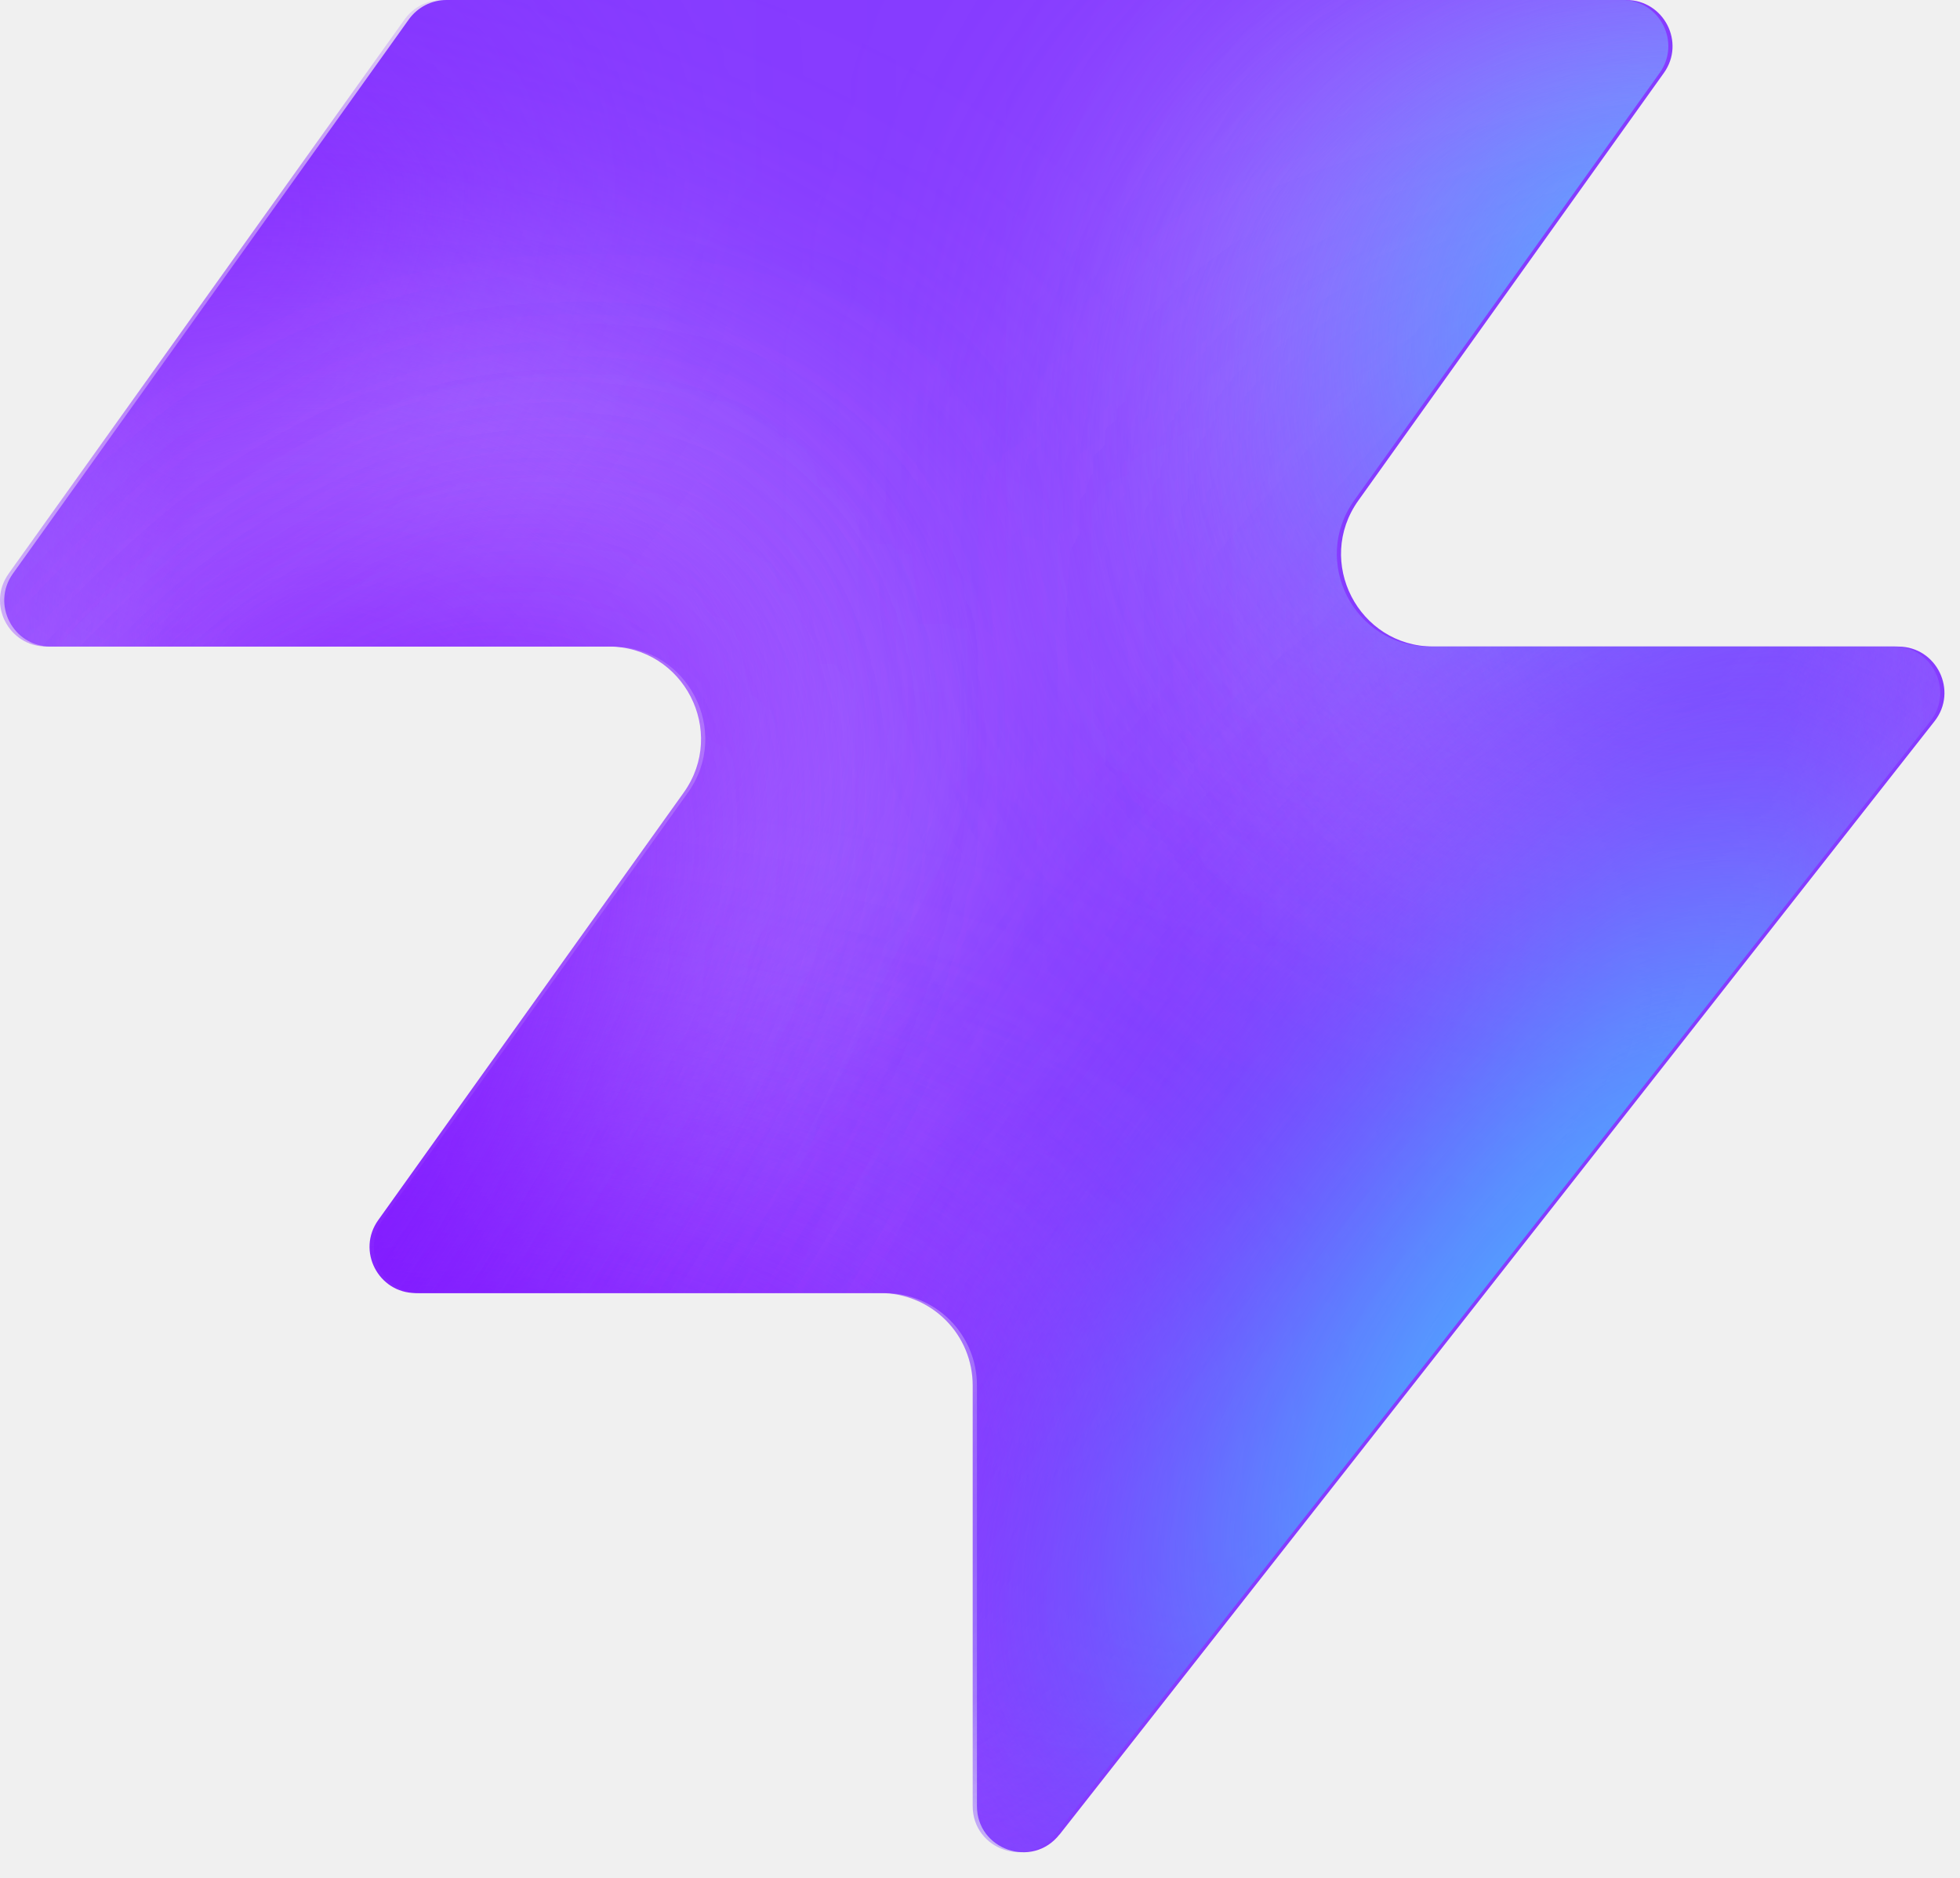
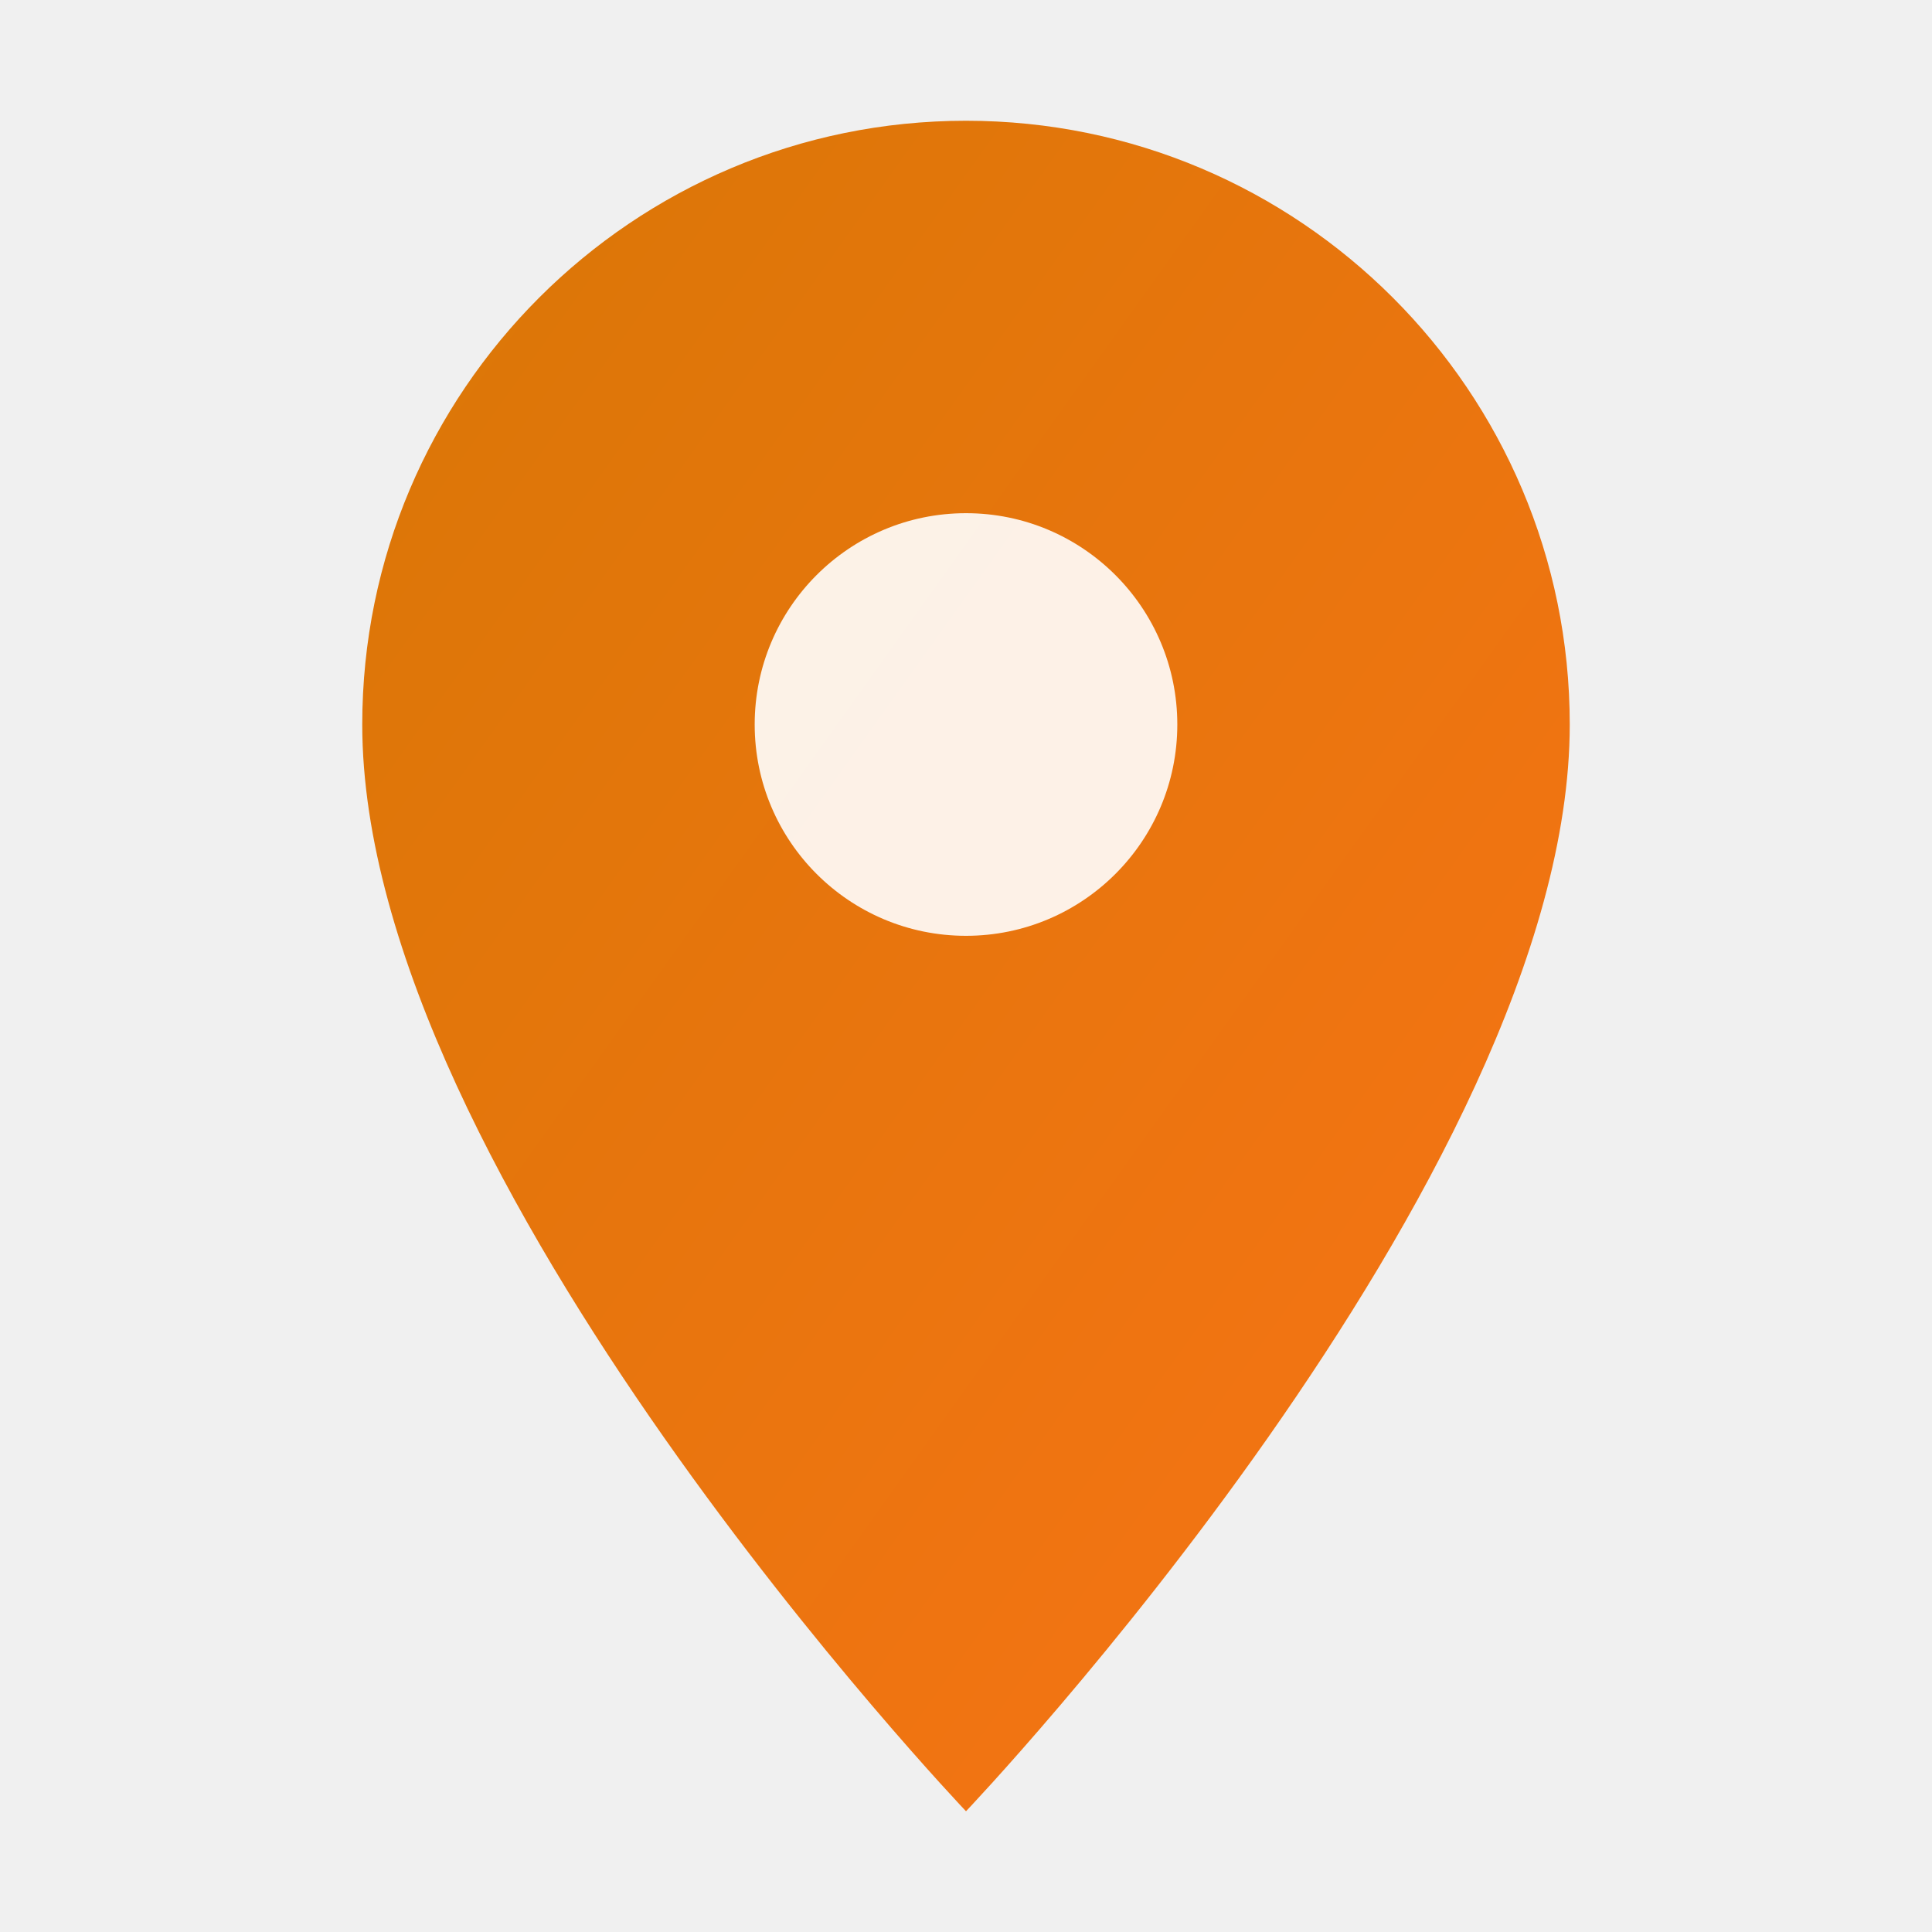
- <svg xmlns="http://www.w3.org/2000/svg" width="48" height="46" fill="none" viewBox="0 0 48 46">
-   <path fill="#863bff" d="M25.946 44.938c-.664.845-2.021.375-2.021-.698V33.937a2.26 2.26 0 0 0-2.262-2.262H10.287c-.92 0-1.456-1.04-.92-1.788l7.48-10.471c1.07-1.497 0-3.578-1.842-3.578H1.237c-.92 0-1.456-1.04-.92-1.788L10.013.474c.214-.297.556-.474.92-.474h28.894c.92 0 1.456 1.04.92 1.788l-7.48 10.471c-1.07 1.498 0 3.579 1.842 3.579h11.377c.943 0 1.473 1.088.89 1.83L25.947 44.94z" style="fill:#863bff;fill:color(display-p3 .525 .23 1);fill-opacity:1" />
-   <mask id="a" width="48" height="46" x="0" y="0" maskUnits="userSpaceOnUse" style="mask-type:alpha">
-     <path fill="#000" d="M25.842 44.938c-.664.844-2.021.375-2.021-.698V33.937a2.26 2.26 0 0 0-2.262-2.262H10.183c-.92 0-1.456-1.04-.92-1.788l7.48-10.471c1.07-1.498 0-3.579-1.842-3.579H1.133c-.92 0-1.456-1.04-.92-1.787L9.91.473c.214-.297.556-.474.92-.474h28.894c.92 0 1.456 1.04.92 1.788l-7.48 10.471c-1.07 1.498 0 3.578 1.842 3.578h11.377c.943 0 1.473 1.088.89 1.832L25.843 44.94z" style="fill:#000;fill-opacity:1" />
-   </mask>
-   <g mask="url(#a)">
-     <g filter="url(#b)">
-       <ellipse cx="5.508" cy="14.704" fill="#ede6ff" rx="5.508" ry="14.704" style="fill:#ede6ff;fill:color(display-p3 .927 .903 1);fill-opacity:1" transform="matrix(.00324 1 1 -.00324 -4.47 31.516)" />
-     </g>
-     <g filter="url(#c)">
-       <ellipse cx="10.399" cy="29.851" fill="#ede6ff" rx="10.399" ry="29.851" style="fill:#ede6ff;fill:color(display-p3 .927 .903 1);fill-opacity:1" transform="matrix(.00324 1 1 -.00324 -39.328 7.883)" />
-     </g>
-     <g filter="url(#d)">
-       <ellipse cx="5.508" cy="30.487" fill="#7e14ff" rx="5.508" ry="30.487" style="fill:#7e14ff;fill:color(display-p3 .492 .077 1);fill-opacity:1" transform="rotate(89.814 -25.913 -14.639)scale(1 -1)" />
-     </g>
-     <g filter="url(#e)">
-       <ellipse cx="5.508" cy="30.599" fill="#7e14ff" rx="5.508" ry="30.599" style="fill:#7e14ff;fill:color(display-p3 .492 .077 1);fill-opacity:1" transform="rotate(89.814 -32.644 -3.334)scale(1 -1)" />
-     </g>
-     <g filter="url(#f)">
-       <ellipse cx="5.508" cy="30.599" fill="#7e14ff" rx="5.508" ry="30.599" style="fill:#7e14ff;fill:color(display-p3 .492 .077 1);fill-opacity:1" transform="matrix(.00324 1 1 -.00324 -34.34 30.47)" />
-     </g>
-     <g filter="url(#g)">
-       <ellipse cx="14.072" cy="22.078" fill="#ede6ff" rx="14.072" ry="22.078" style="fill:#ede6ff;fill:color(display-p3 .927 .903 1);fill-opacity:1" transform="rotate(93.35 24.506 48.493)scale(-1 1)" />
-     </g>
-     <g filter="url(#h)">
-       <ellipse cx="3.47" cy="21.501" fill="#7e14ff" rx="3.47" ry="21.501" style="fill:#7e14ff;fill:color(display-p3 .492 .077 1);fill-opacity:1" transform="rotate(89.009 28.708 47.59)scale(-1 1)" />
-     </g>
-     <g filter="url(#i)">
-       <ellipse cx="3.47" cy="21.501" fill="#7e14ff" rx="3.47" ry="21.501" style="fill:#7e14ff;fill:color(display-p3 .492 .077 1);fill-opacity:1" transform="rotate(89.009 28.708 47.59)scale(-1 1)" />
-     </g>
-     <g filter="url(#j)">
-       <ellipse cx=".387" cy="8.972" fill="#7e14ff" rx="4.407" ry="29.108" style="fill:#7e14ff;fill:color(display-p3 .492 .077 1);fill-opacity:1" transform="rotate(39.51 .387 8.972)" />
-     </g>
-     <g filter="url(#k)">
-       <ellipse cx="47.523" cy="-6.092" fill="#7e14ff" rx="4.407" ry="29.108" style="fill:#7e14ff;fill:color(display-p3 .492 .077 1);fill-opacity:1" transform="rotate(37.892 47.523 -6.092)" />
-     </g>
-     <g filter="url(#l)">
-       <ellipse cx="41.412" cy="6.333" fill="#47bfff" rx="5.971" ry="9.665" style="fill:#47bfff;fill:color(display-p3 .28 .748 1);fill-opacity:1" transform="rotate(37.892 41.412 6.333)" />
-     </g>
-     <g filter="url(#m)">
-       <ellipse cx="-1.879" cy="38.332" fill="#7e14ff" rx="4.407" ry="29.108" style="fill:#7e14ff;fill:color(display-p3 .492 .077 1);fill-opacity:1" transform="rotate(37.892 -1.88 38.332)" />
-     </g>
-     <g filter="url(#n)">
-       <ellipse cx="-1.879" cy="38.332" fill="#7e14ff" rx="4.407" ry="29.108" style="fill:#7e14ff;fill:color(display-p3 .492 .077 1);fill-opacity:1" transform="rotate(37.892 -1.88 38.332)" />
-     </g>
-     <g filter="url(#o)">
-       <ellipse cx="35.651" cy="29.907" fill="#7e14ff" rx="4.407" ry="29.108" style="fill:#7e14ff;fill:color(display-p3 .492 .077 1);fill-opacity:1" transform="rotate(37.892 35.651 29.907)" />
-     </g>
-     <g filter="url(#p)">
-       <ellipse cx="38.418" cy="32.4" fill="#47bfff" rx="5.971" ry="15.297" style="fill:#47bfff;fill:color(display-p3 .28 .748 1);fill-opacity:1" transform="rotate(37.892 38.418 32.4)" />
-     </g>
-   </g>
+ <svg xmlns="http://www.w3.org/2000/svg" viewBox="0 0 32 32" fill="none">
  <defs>
-     <filter id="b" width="60.045" height="41.654" x="-19.77" y="16.149" color-interpolation-filters="sRGB" filterUnits="userSpaceOnUse">
-       <feFlood flood-opacity="0" result="BackgroundImageFix" />
-       <feBlend in="SourceGraphic" in2="BackgroundImageFix" result="shape" />
-       <feGaussianBlur result="effect1_foregroundBlur_2002_17158" stdDeviation="7.659" />
-     </filter>
-     <filter id="c" width="90.34" height="51.437" x="-54.613" y="-7.533" color-interpolation-filters="sRGB" filterUnits="userSpaceOnUse">
-       <feFlood flood-opacity="0" result="BackgroundImageFix" />
-       <feBlend in="SourceGraphic" in2="BackgroundImageFix" result="shape" />
-       <feGaussianBlur result="effect1_foregroundBlur_2002_17158" stdDeviation="7.659" />
-     </filter>
-     <filter id="d" width="79.355" height="29.4" x="-49.64" y="2.03" color-interpolation-filters="sRGB" filterUnits="userSpaceOnUse">
-       <feFlood flood-opacity="0" result="BackgroundImageFix" />
-       <feBlend in="SourceGraphic" in2="BackgroundImageFix" result="shape" />
-       <feGaussianBlur result="effect1_foregroundBlur_2002_17158" stdDeviation="4.596" />
-     </filter>
-     <filter id="e" width="79.579" height="29.4" x="-45.045" y="20.029" color-interpolation-filters="sRGB" filterUnits="userSpaceOnUse">
-       <feFlood flood-opacity="0" result="BackgroundImageFix" />
-       <feBlend in="SourceGraphic" in2="BackgroundImageFix" result="shape" />
-       <feGaussianBlur result="effect1_foregroundBlur_2002_17158" stdDeviation="4.596" />
-     </filter>
-     <filter id="f" width="79.579" height="29.4" x="-43.513" y="21.178" color-interpolation-filters="sRGB" filterUnits="userSpaceOnUse">
-       <feFlood flood-opacity="0" result="BackgroundImageFix" />
-       <feBlend in="SourceGraphic" in2="BackgroundImageFix" result="shape" />
-       <feGaussianBlur result="effect1_foregroundBlur_2002_17158" stdDeviation="4.596" />
-     </filter>
-     <filter id="g" width="74.749" height="58.852" x="15.756" y="-17.901" color-interpolation-filters="sRGB" filterUnits="userSpaceOnUse">
-       <feFlood flood-opacity="0" result="BackgroundImageFix" />
-       <feBlend in="SourceGraphic" in2="BackgroundImageFix" result="shape" />
-       <feGaussianBlur result="effect1_foregroundBlur_2002_17158" stdDeviation="7.659" />
-     </filter>
-     <filter id="h" width="61.377" height="25.362" x="23.548" y="2.284" color-interpolation-filters="sRGB" filterUnits="userSpaceOnUse">
-       <feFlood flood-opacity="0" result="BackgroundImageFix" />
-       <feBlend in="SourceGraphic" in2="BackgroundImageFix" result="shape" />
-       <feGaussianBlur result="effect1_foregroundBlur_2002_17158" stdDeviation="4.596" />
-     </filter>
-     <filter id="i" width="61.377" height="25.362" x="23.548" y="2.284" color-interpolation-filters="sRGB" filterUnits="userSpaceOnUse">
-       <feFlood flood-opacity="0" result="BackgroundImageFix" />
-       <feBlend in="SourceGraphic" in2="BackgroundImageFix" result="shape" />
-       <feGaussianBlur result="effect1_foregroundBlur_2002_17158" stdDeviation="4.596" />
-     </filter>
-     <filter id="j" width="56.045" height="63.649" x="-27.636" y="-22.853" color-interpolation-filters="sRGB" filterUnits="userSpaceOnUse">
-       <feFlood flood-opacity="0" result="BackgroundImageFix" />
-       <feBlend in="SourceGraphic" in2="BackgroundImageFix" result="shape" />
-       <feGaussianBlur result="effect1_foregroundBlur_2002_17158" stdDeviation="4.596" />
-     </filter>
-     <filter id="k" width="54.814" height="64.646" x="20.116" y="-38.415" color-interpolation-filters="sRGB" filterUnits="userSpaceOnUse">
-       <feFlood flood-opacity="0" result="BackgroundImageFix" />
-       <feBlend in="SourceGraphic" in2="BackgroundImageFix" result="shape" />
-       <feGaussianBlur result="effect1_foregroundBlur_2002_17158" stdDeviation="4.596" />
-     </filter>
-     <filter id="l" width="33.541" height="35.313" x="24.641" y="-11.323" color-interpolation-filters="sRGB" filterUnits="userSpaceOnUse">
-       <feFlood flood-opacity="0" result="BackgroundImageFix" />
-       <feBlend in="SourceGraphic" in2="BackgroundImageFix" result="shape" />
-       <feGaussianBlur result="effect1_foregroundBlur_2002_17158" stdDeviation="4.596" />
-     </filter>
-     <filter id="m" width="54.814" height="64.646" x="-29.286" y="6.009" color-interpolation-filters="sRGB" filterUnits="userSpaceOnUse">
-       <feFlood flood-opacity="0" result="BackgroundImageFix" />
-       <feBlend in="SourceGraphic" in2="BackgroundImageFix" result="shape" />
-       <feGaussianBlur result="effect1_foregroundBlur_2002_17158" stdDeviation="4.596" />
-     </filter>
-     <filter id="n" width="54.814" height="64.646" x="-29.286" y="6.009" color-interpolation-filters="sRGB" filterUnits="userSpaceOnUse">
-       <feFlood flood-opacity="0" result="BackgroundImageFix" />
-       <feBlend in="SourceGraphic" in2="BackgroundImageFix" result="shape" />
-       <feGaussianBlur result="effect1_foregroundBlur_2002_17158" stdDeviation="4.596" />
-     </filter>
-     <filter id="o" width="54.814" height="64.646" x="8.244" y="-2.416" color-interpolation-filters="sRGB" filterUnits="userSpaceOnUse">
-       <feFlood flood-opacity="0" result="BackgroundImageFix" />
-       <feBlend in="SourceGraphic" in2="BackgroundImageFix" result="shape" />
-       <feGaussianBlur result="effect1_foregroundBlur_2002_17158" stdDeviation="4.596" />
-     </filter>
-     <filter id="p" width="39.409" height="43.623" x="18.713" y="10.588" color-interpolation-filters="sRGB" filterUnits="userSpaceOnUse">
-       <feFlood flood-opacity="0" result="BackgroundImageFix" />
-       <feBlend in="SourceGraphic" in2="BackgroundImageFix" result="shape" />
-       <feGaussianBlur result="effect1_foregroundBlur_2002_17158" stdDeviation="4.596" />
-     </filter>
+     <linearGradient id="g" x1="0%" y1="0%" x2="100%" y2="100%">
+       <stop offset="0%" stop-color="#D97706" />
+       <stop offset="100%" stop-color="#F97316" />
+     </linearGradient>
  </defs>
+   <path d="M16 2C10.48 2 6 6.48 6 12c0 7.5 10 18 10 18S26 19.5 26 12c0-5.52-4.48-10-10-10z" fill="url(#g)" />
+   <circle cx="16" cy="12" r="3.5" fill="white" opacity=".9" />
</svg>
